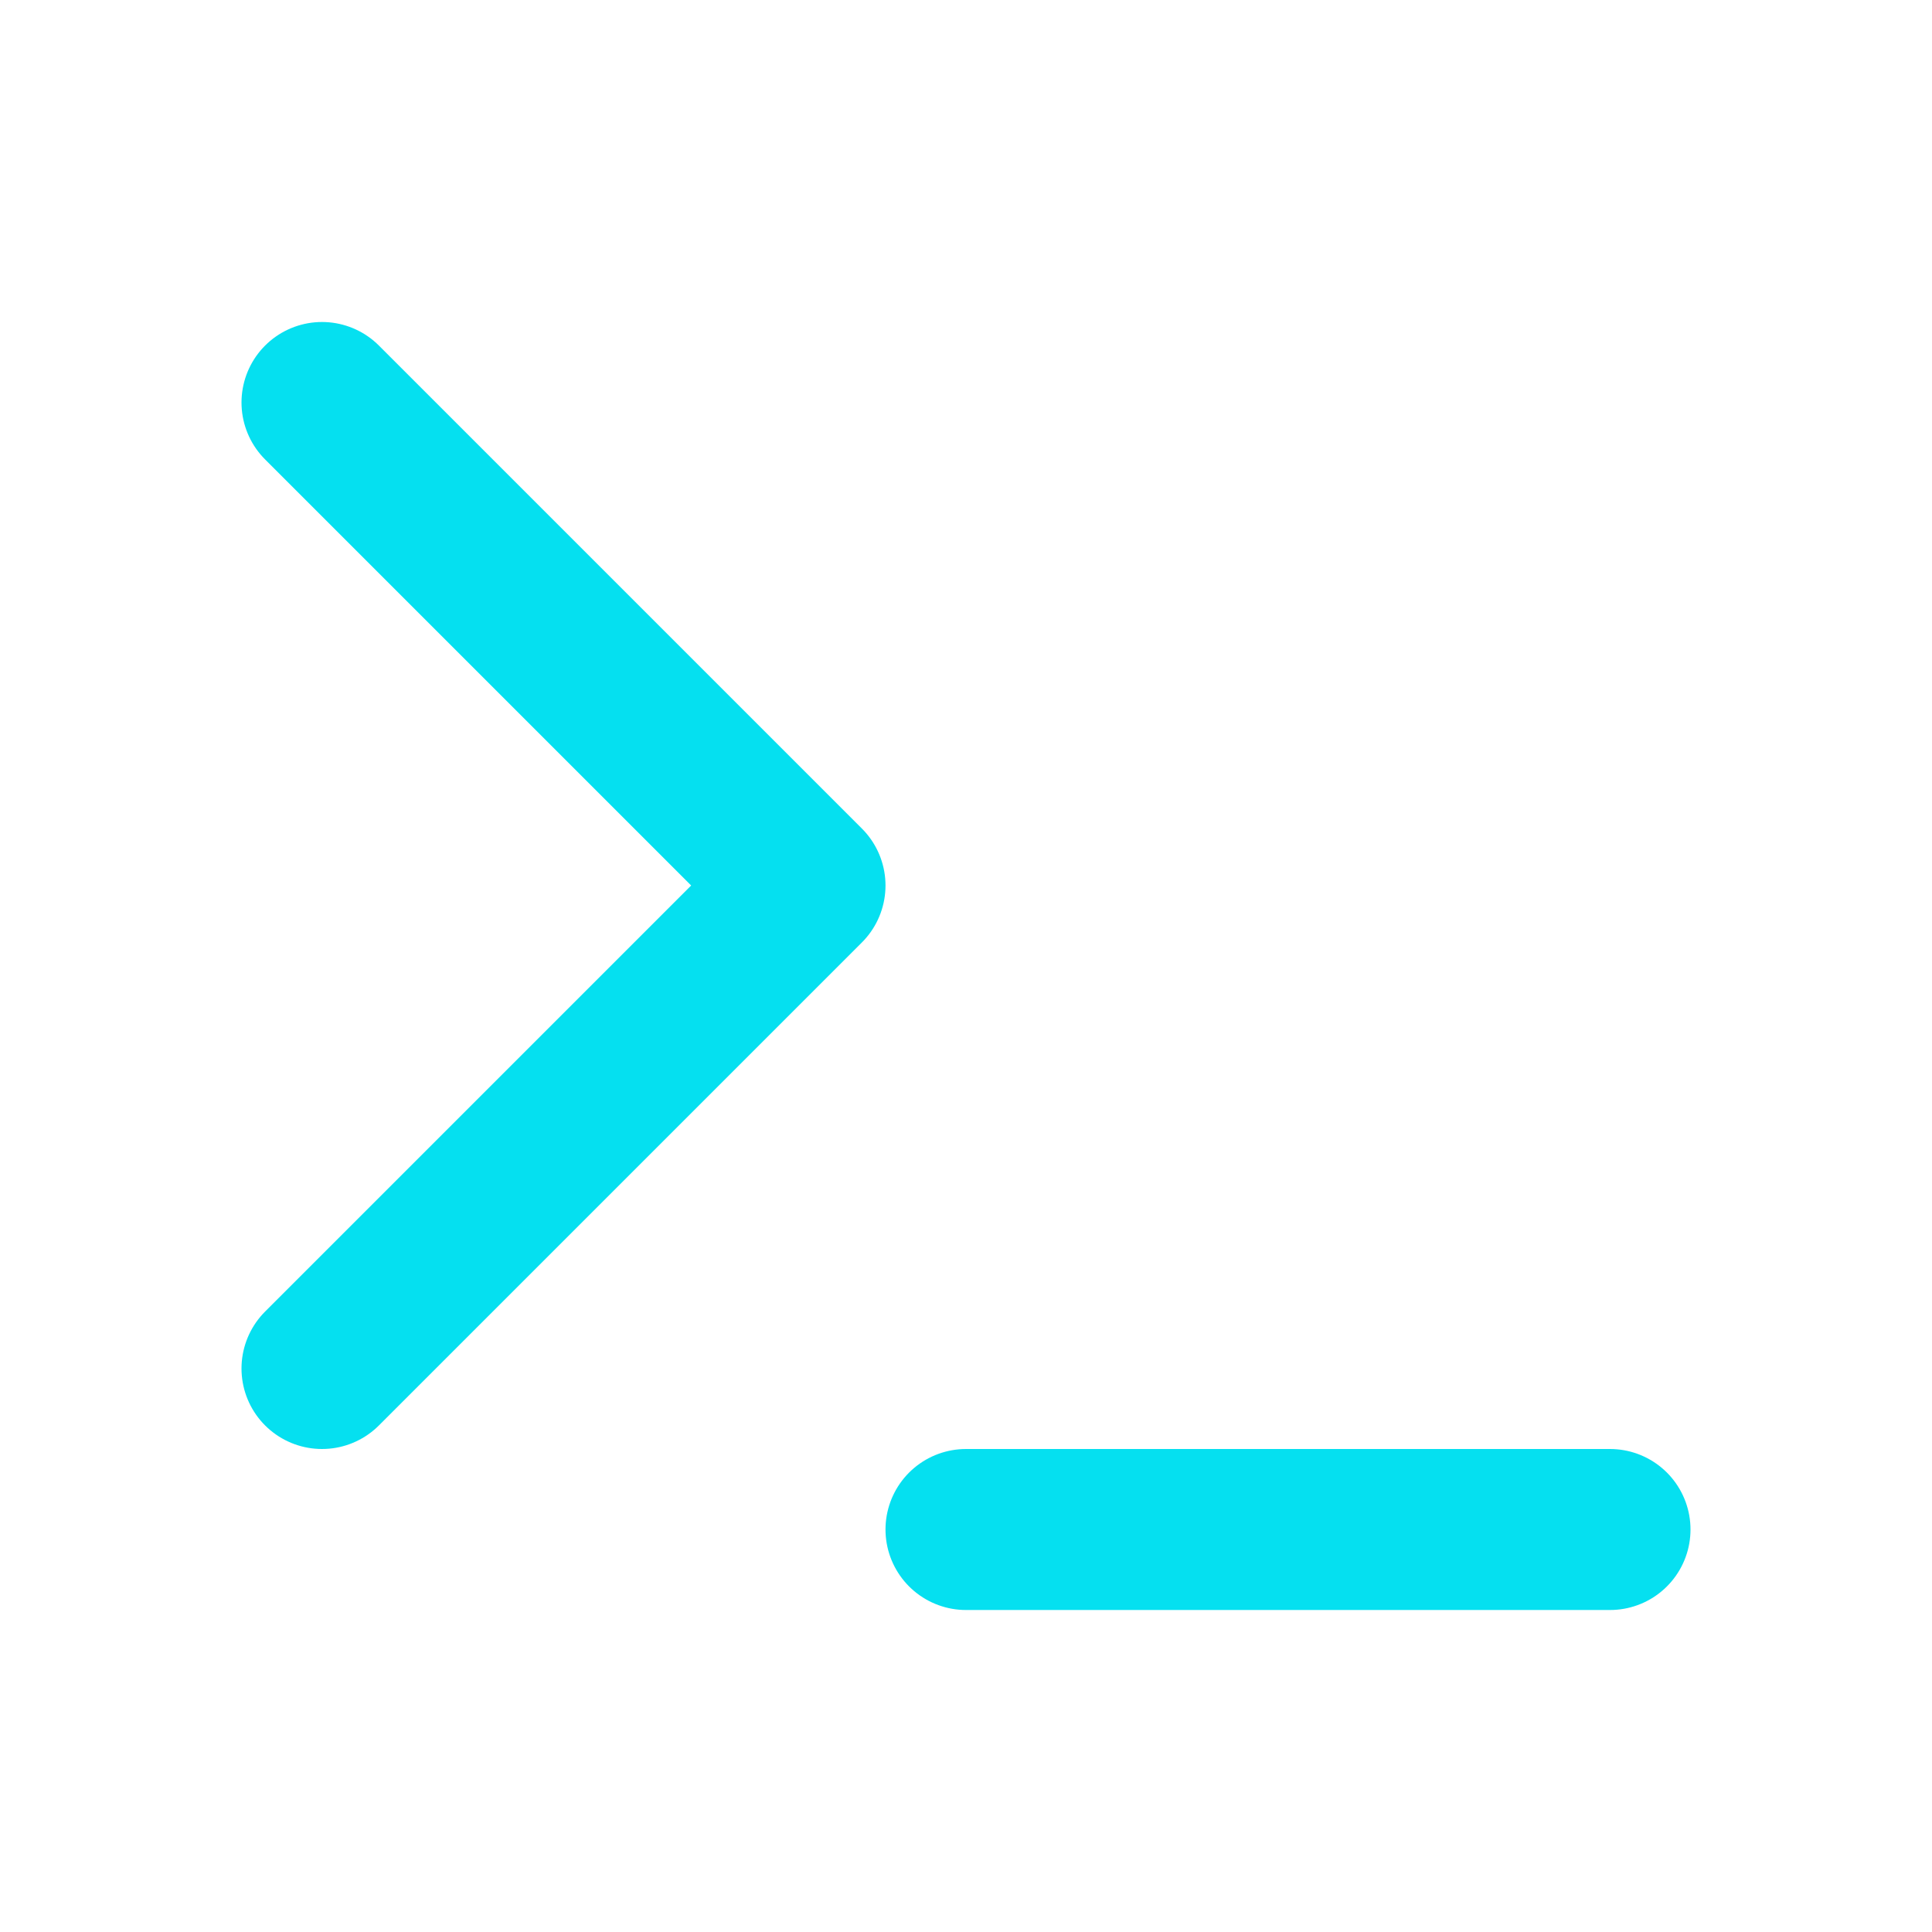
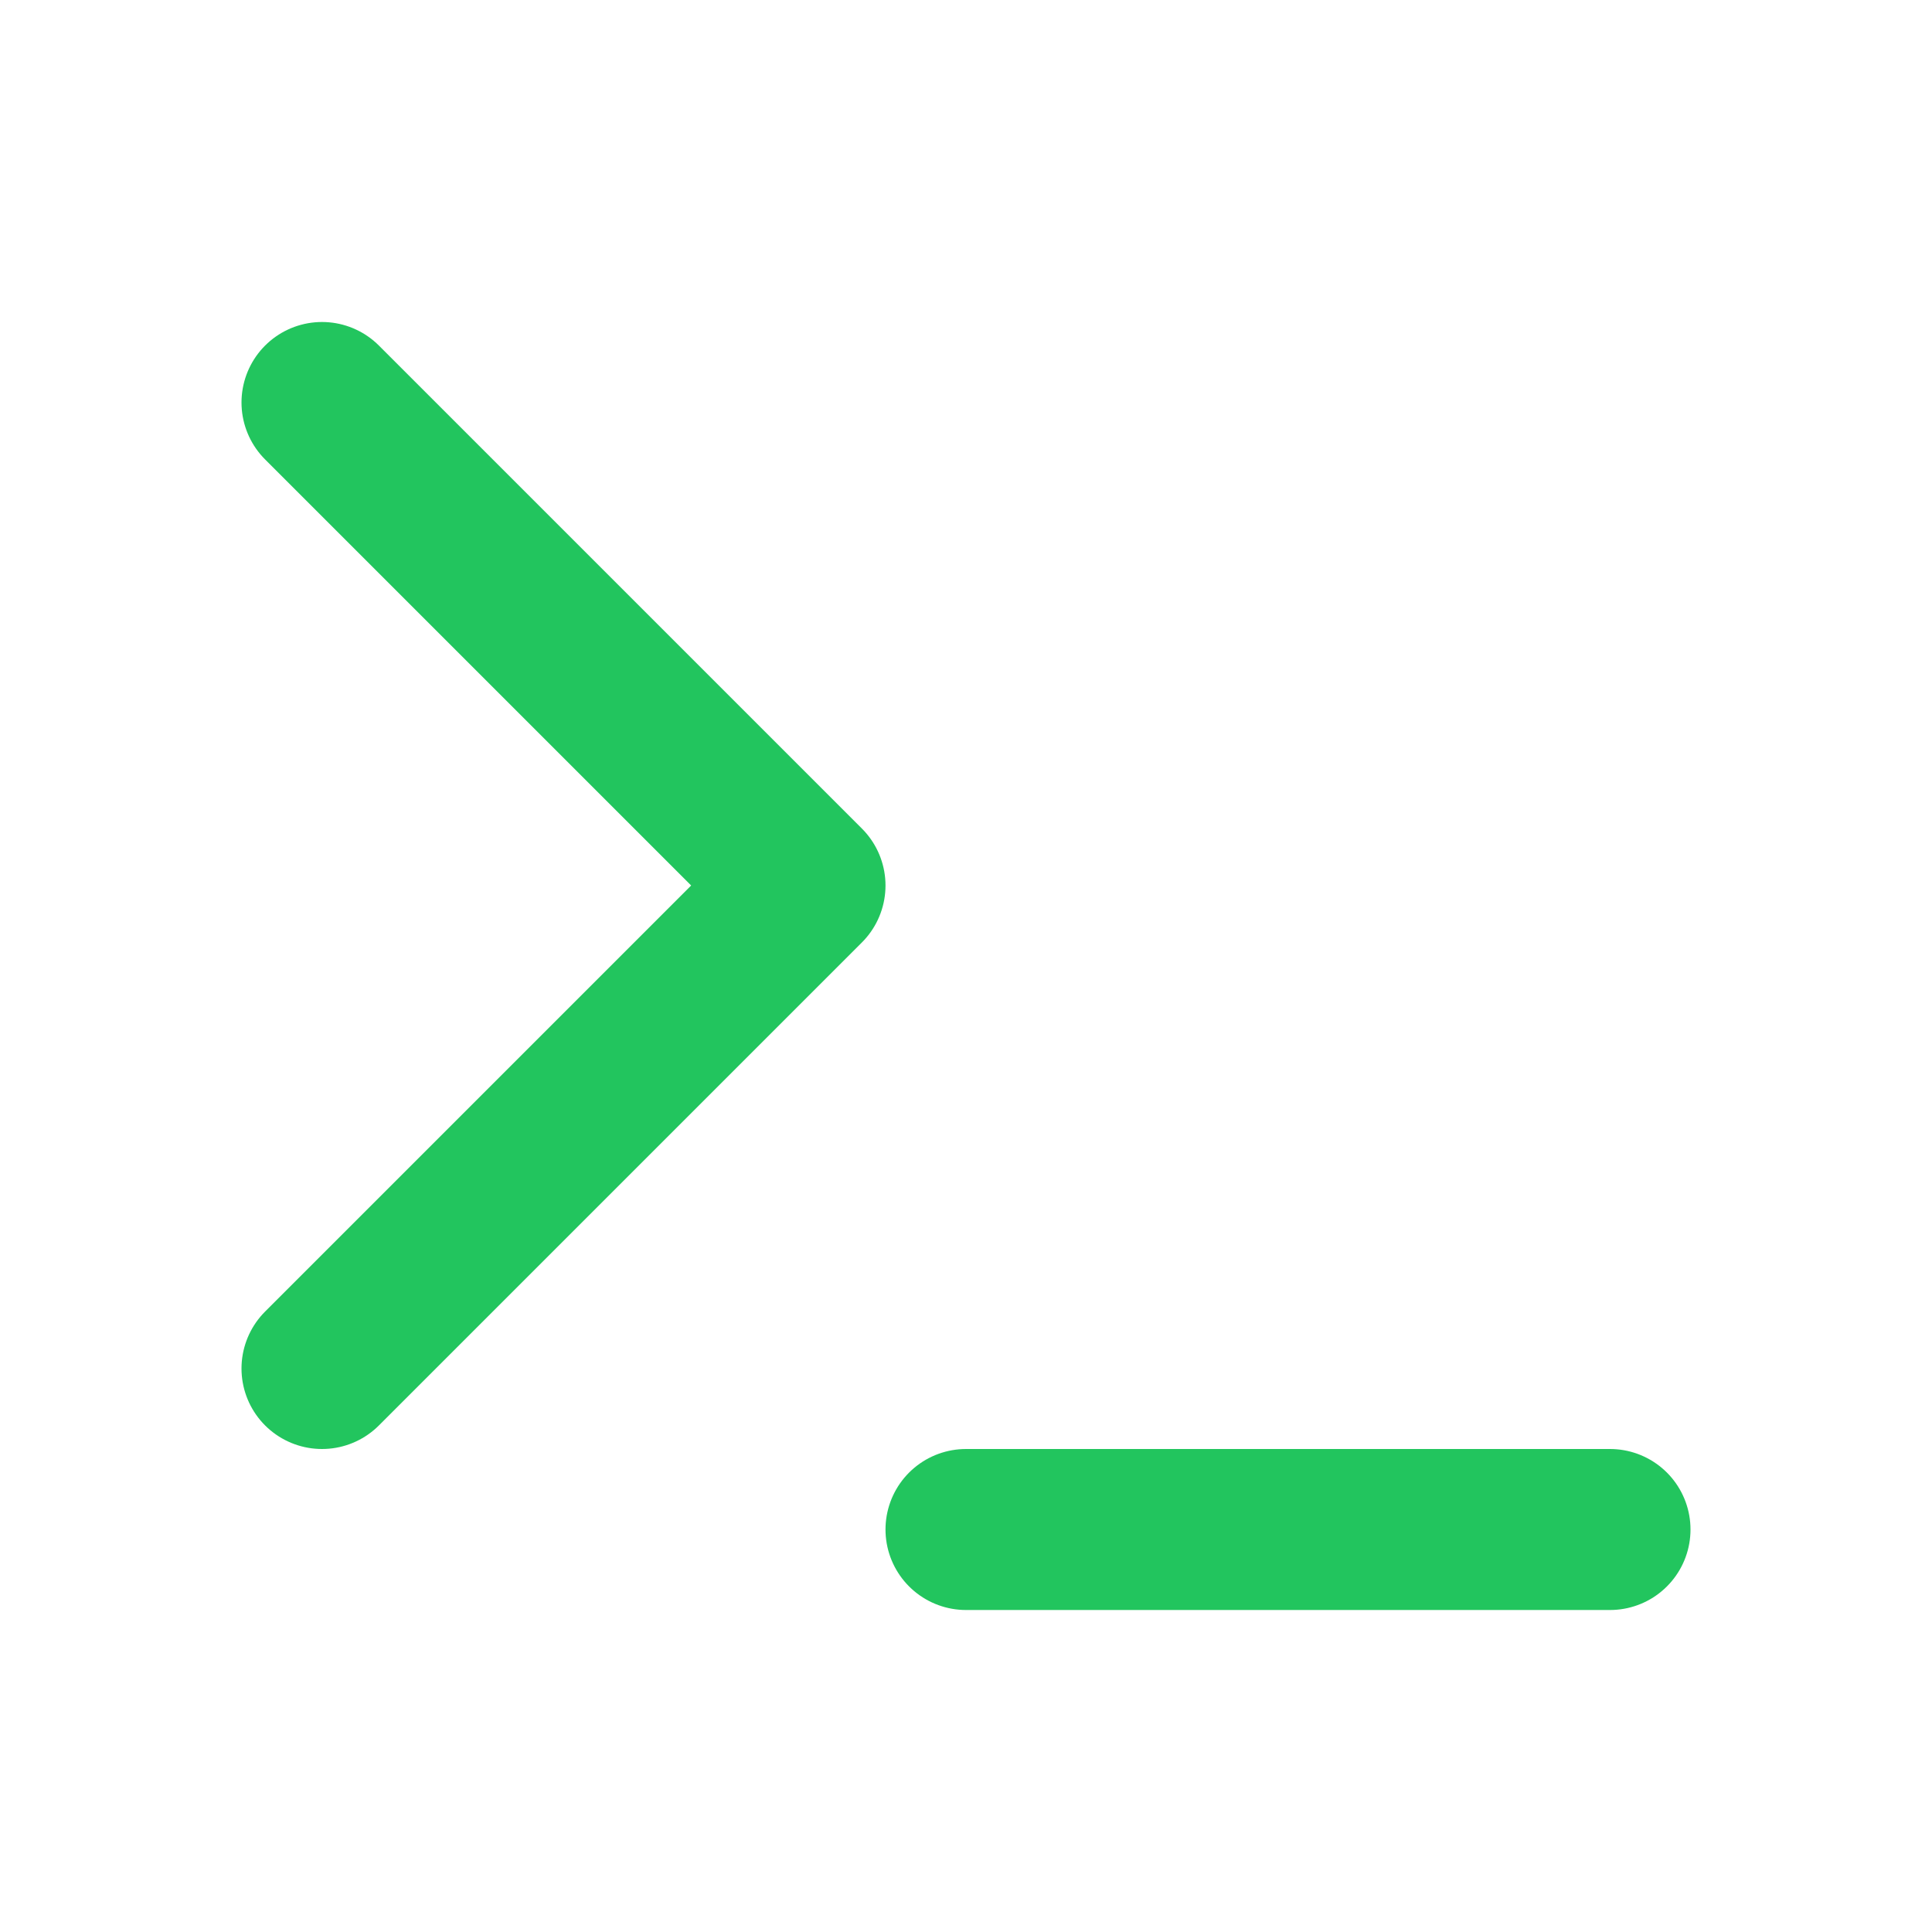
- <svg xmlns="http://www.w3.org/2000/svg" width="28" height="28" viewBox="0 0 24 24" fill="none" stroke="#05e0f0" stroke-width="2" stroke-linecap="round" stroke-linejoin="round" class="lucide lucide-terminal">
+ <svg xmlns="http://www.w3.org/2000/svg" width="28" height="28" viewBox="0 0 24 24" fill="none" stroke="#22c55e" stroke-width="2" stroke-linecap="round" stroke-linejoin="round" class="lucide lucide-terminal">
  <polyline points="4 17 10 11 4 5" />
  <line x1="12" x2="20" y1="19" y2="19" />
</svg>
